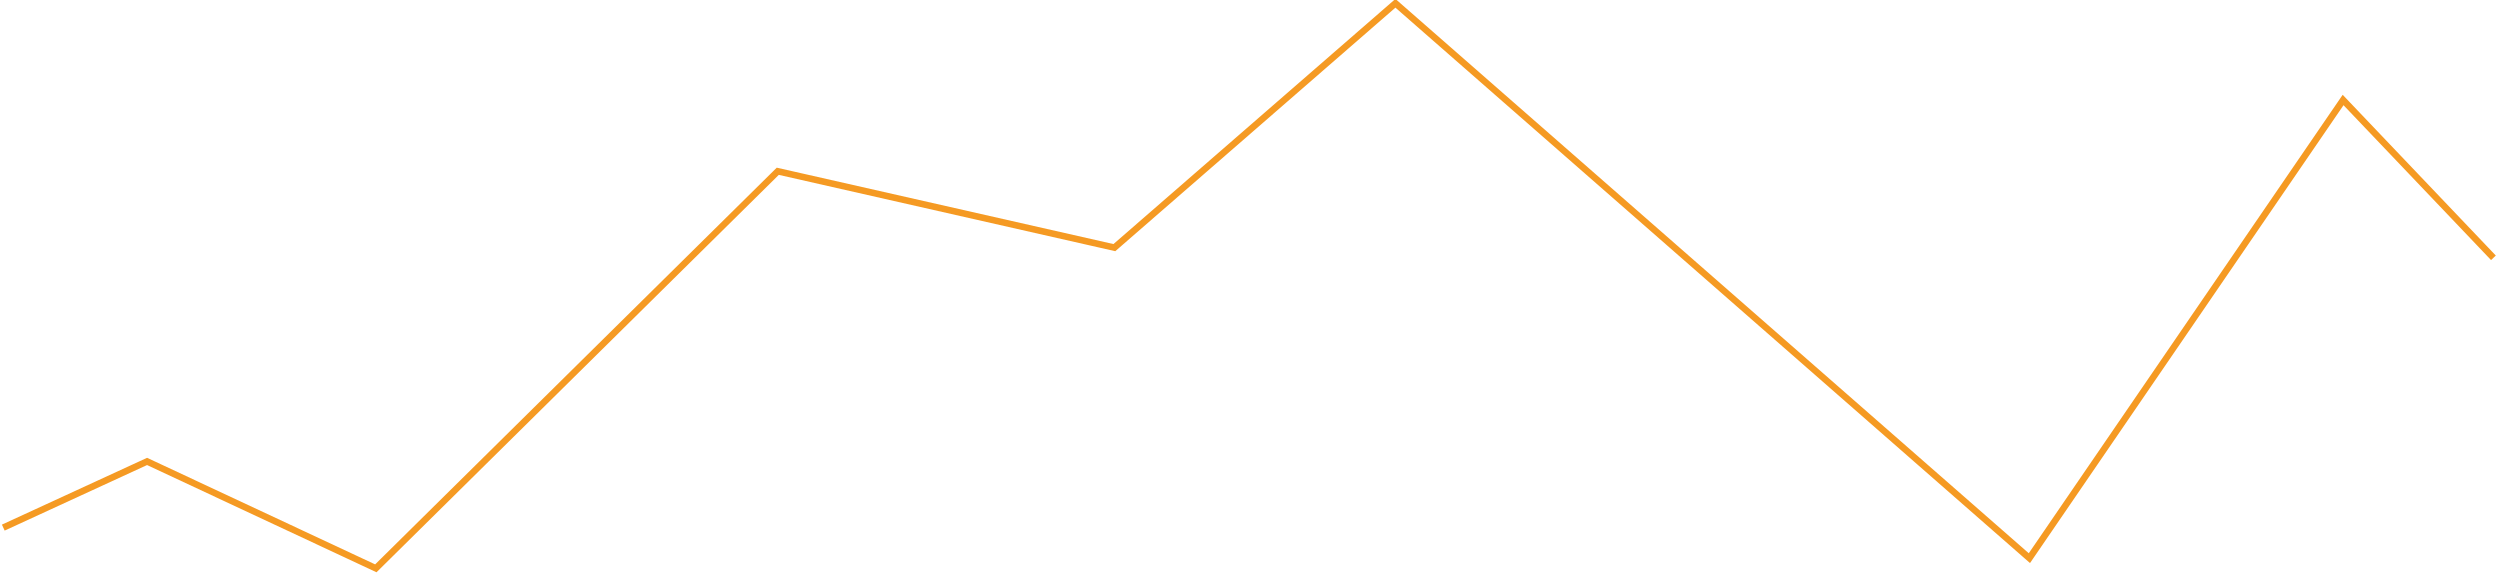
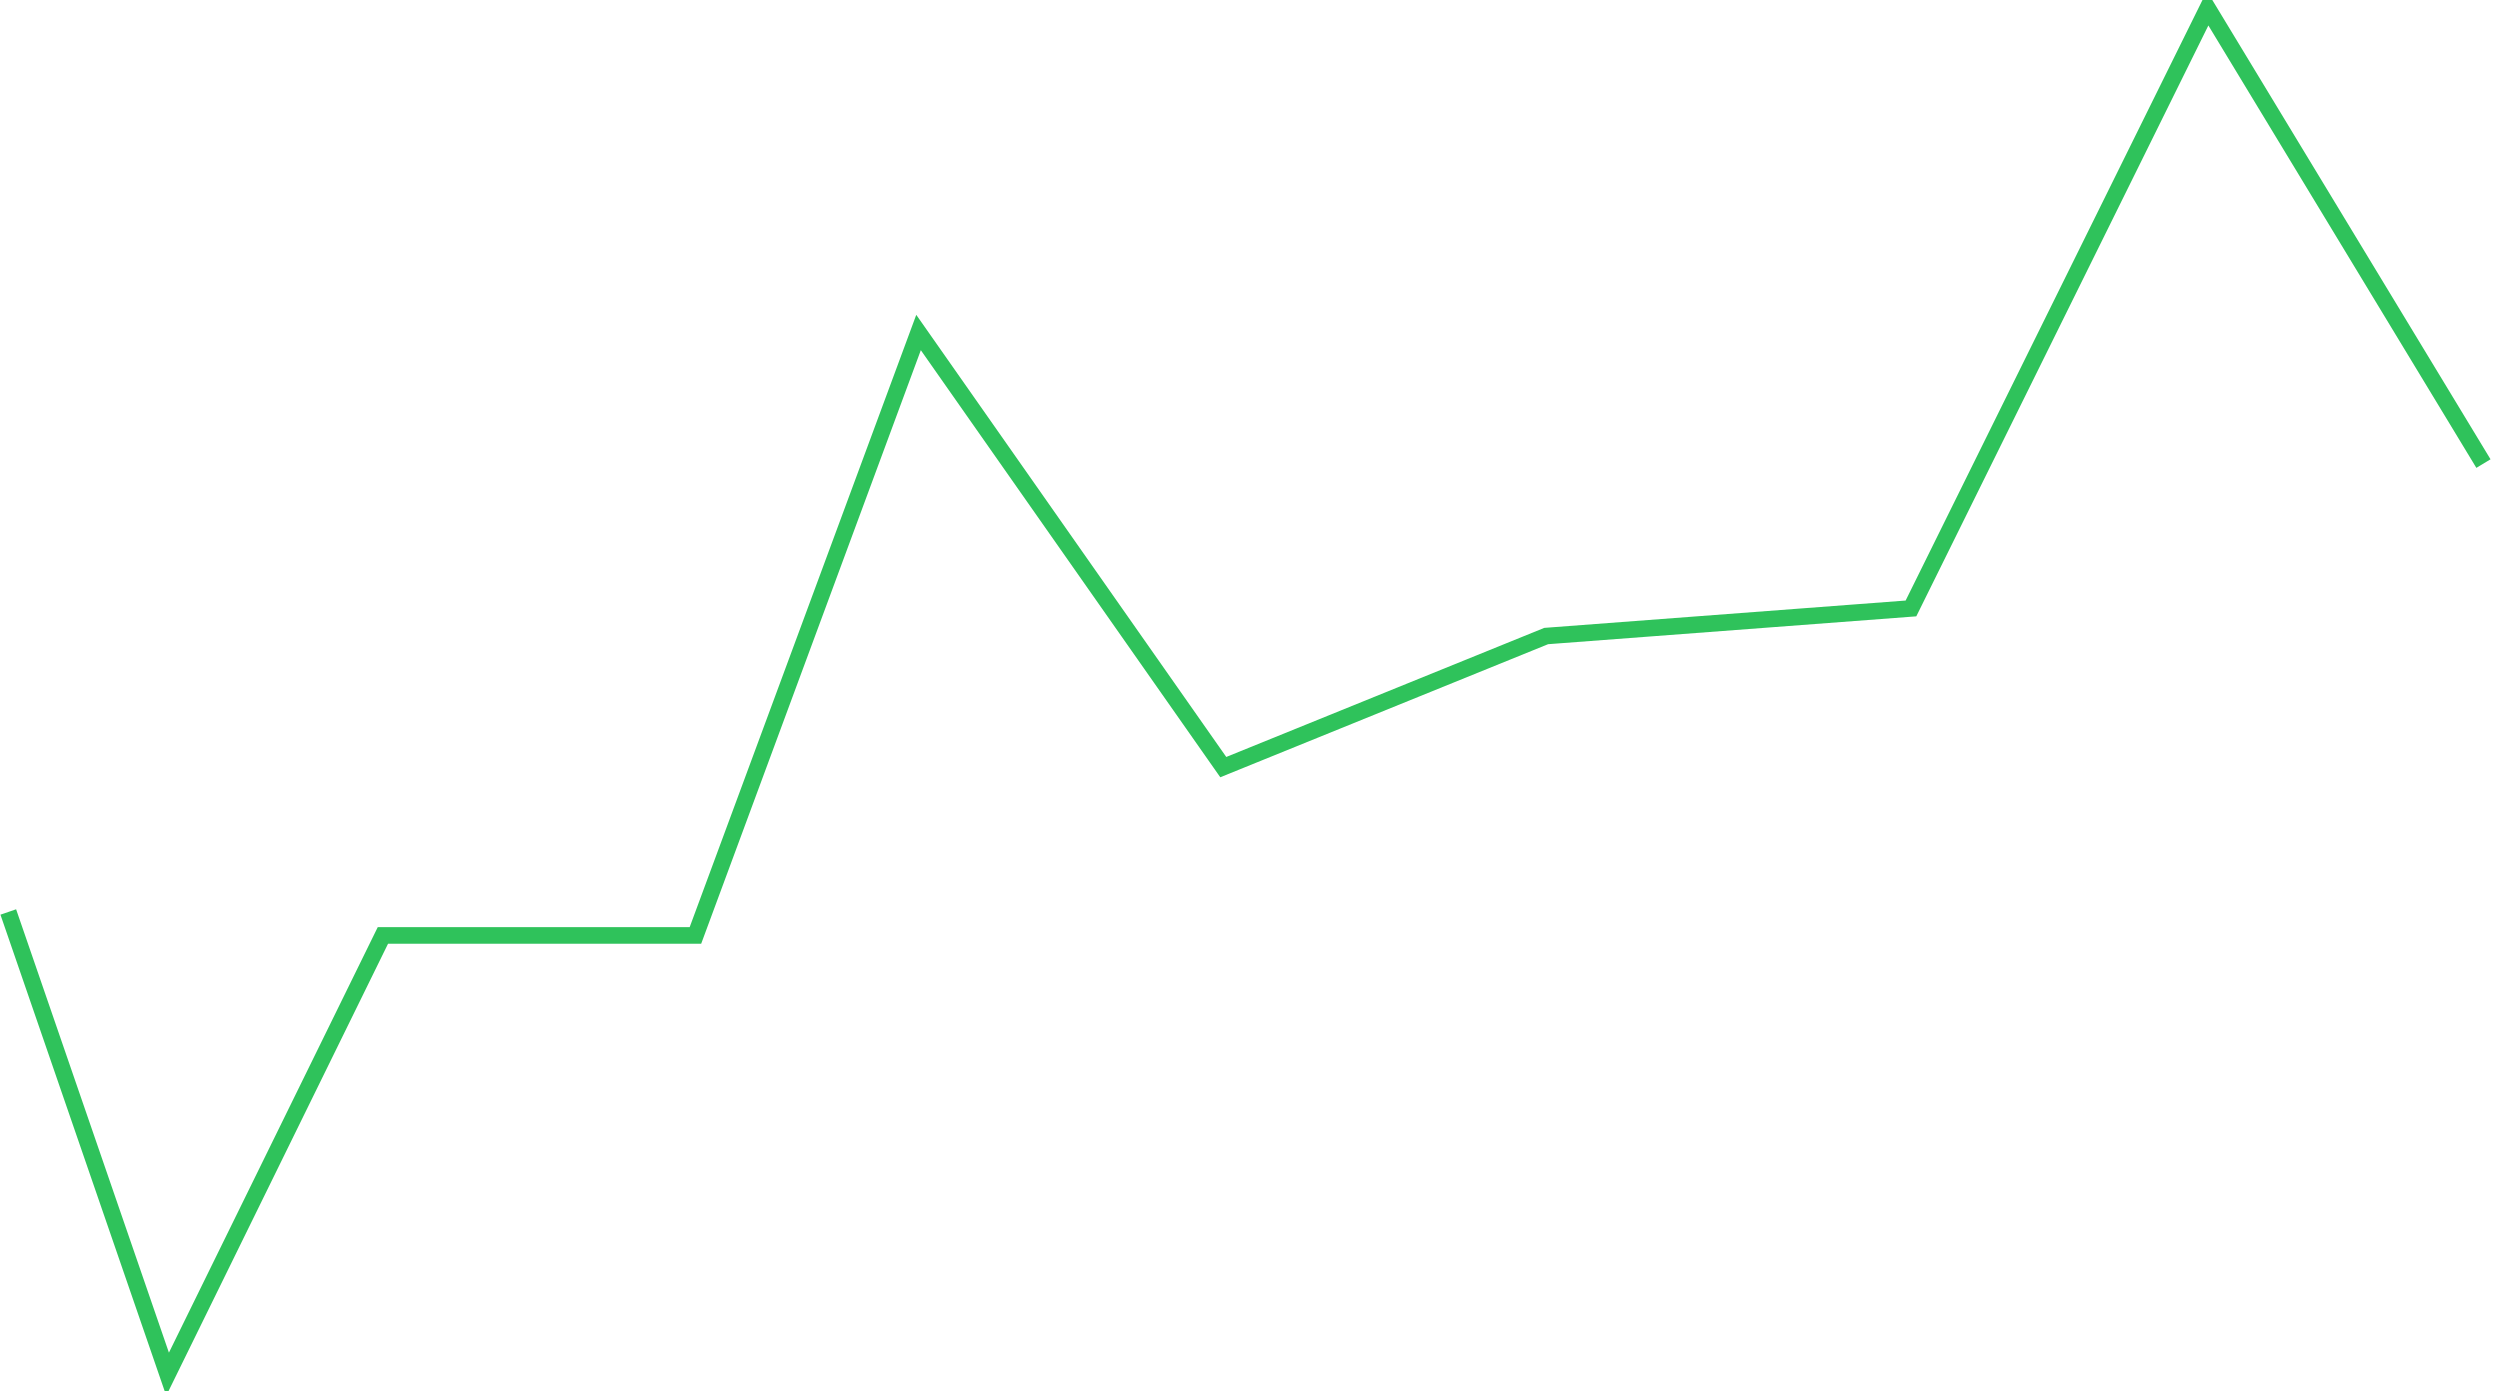
- <svg xmlns="http://www.w3.org/2000/svg" version="1.1" width="761px" height="175px">
-   <g transform="matrix(1 0 0 1 -47 -66 )">
-     <path d="M 0 159.604  L 43.769 139.459  L 113.402 172  L 235.756 51.135  L 338.215 74.378  L 423.764 0  L 616.745 168.901  L 712.241 29.441  L 758 77.477  " stroke-width="2" stroke-dasharray="0" stroke="rgba(245, 154, 35, 1)" fill="none" transform="matrix(1 0 0 1 48 67 )" class="stroke" />
+ <svg xmlns="http://www.w3.org/2000/svg" version="1.1" width="302px" height="168px">
+   <g transform="matrix(1 0 0 1 -47 -69 )">
+     <path d="M 0 109.167  L 19.244 165  L 45.254 112  L 83.008 112  L 109.96 39.167  L 146.771 91.667  L 185.78 75.833  L 229.844 72.5  L 265.682 0  L 299 55  " stroke-width="2" stroke-dasharray="0" stroke="rgba(47, 194, 91, 1)" fill="none" transform="matrix(1 0 0 1 48 70 )" class="stroke" />
  </g>
</svg>
